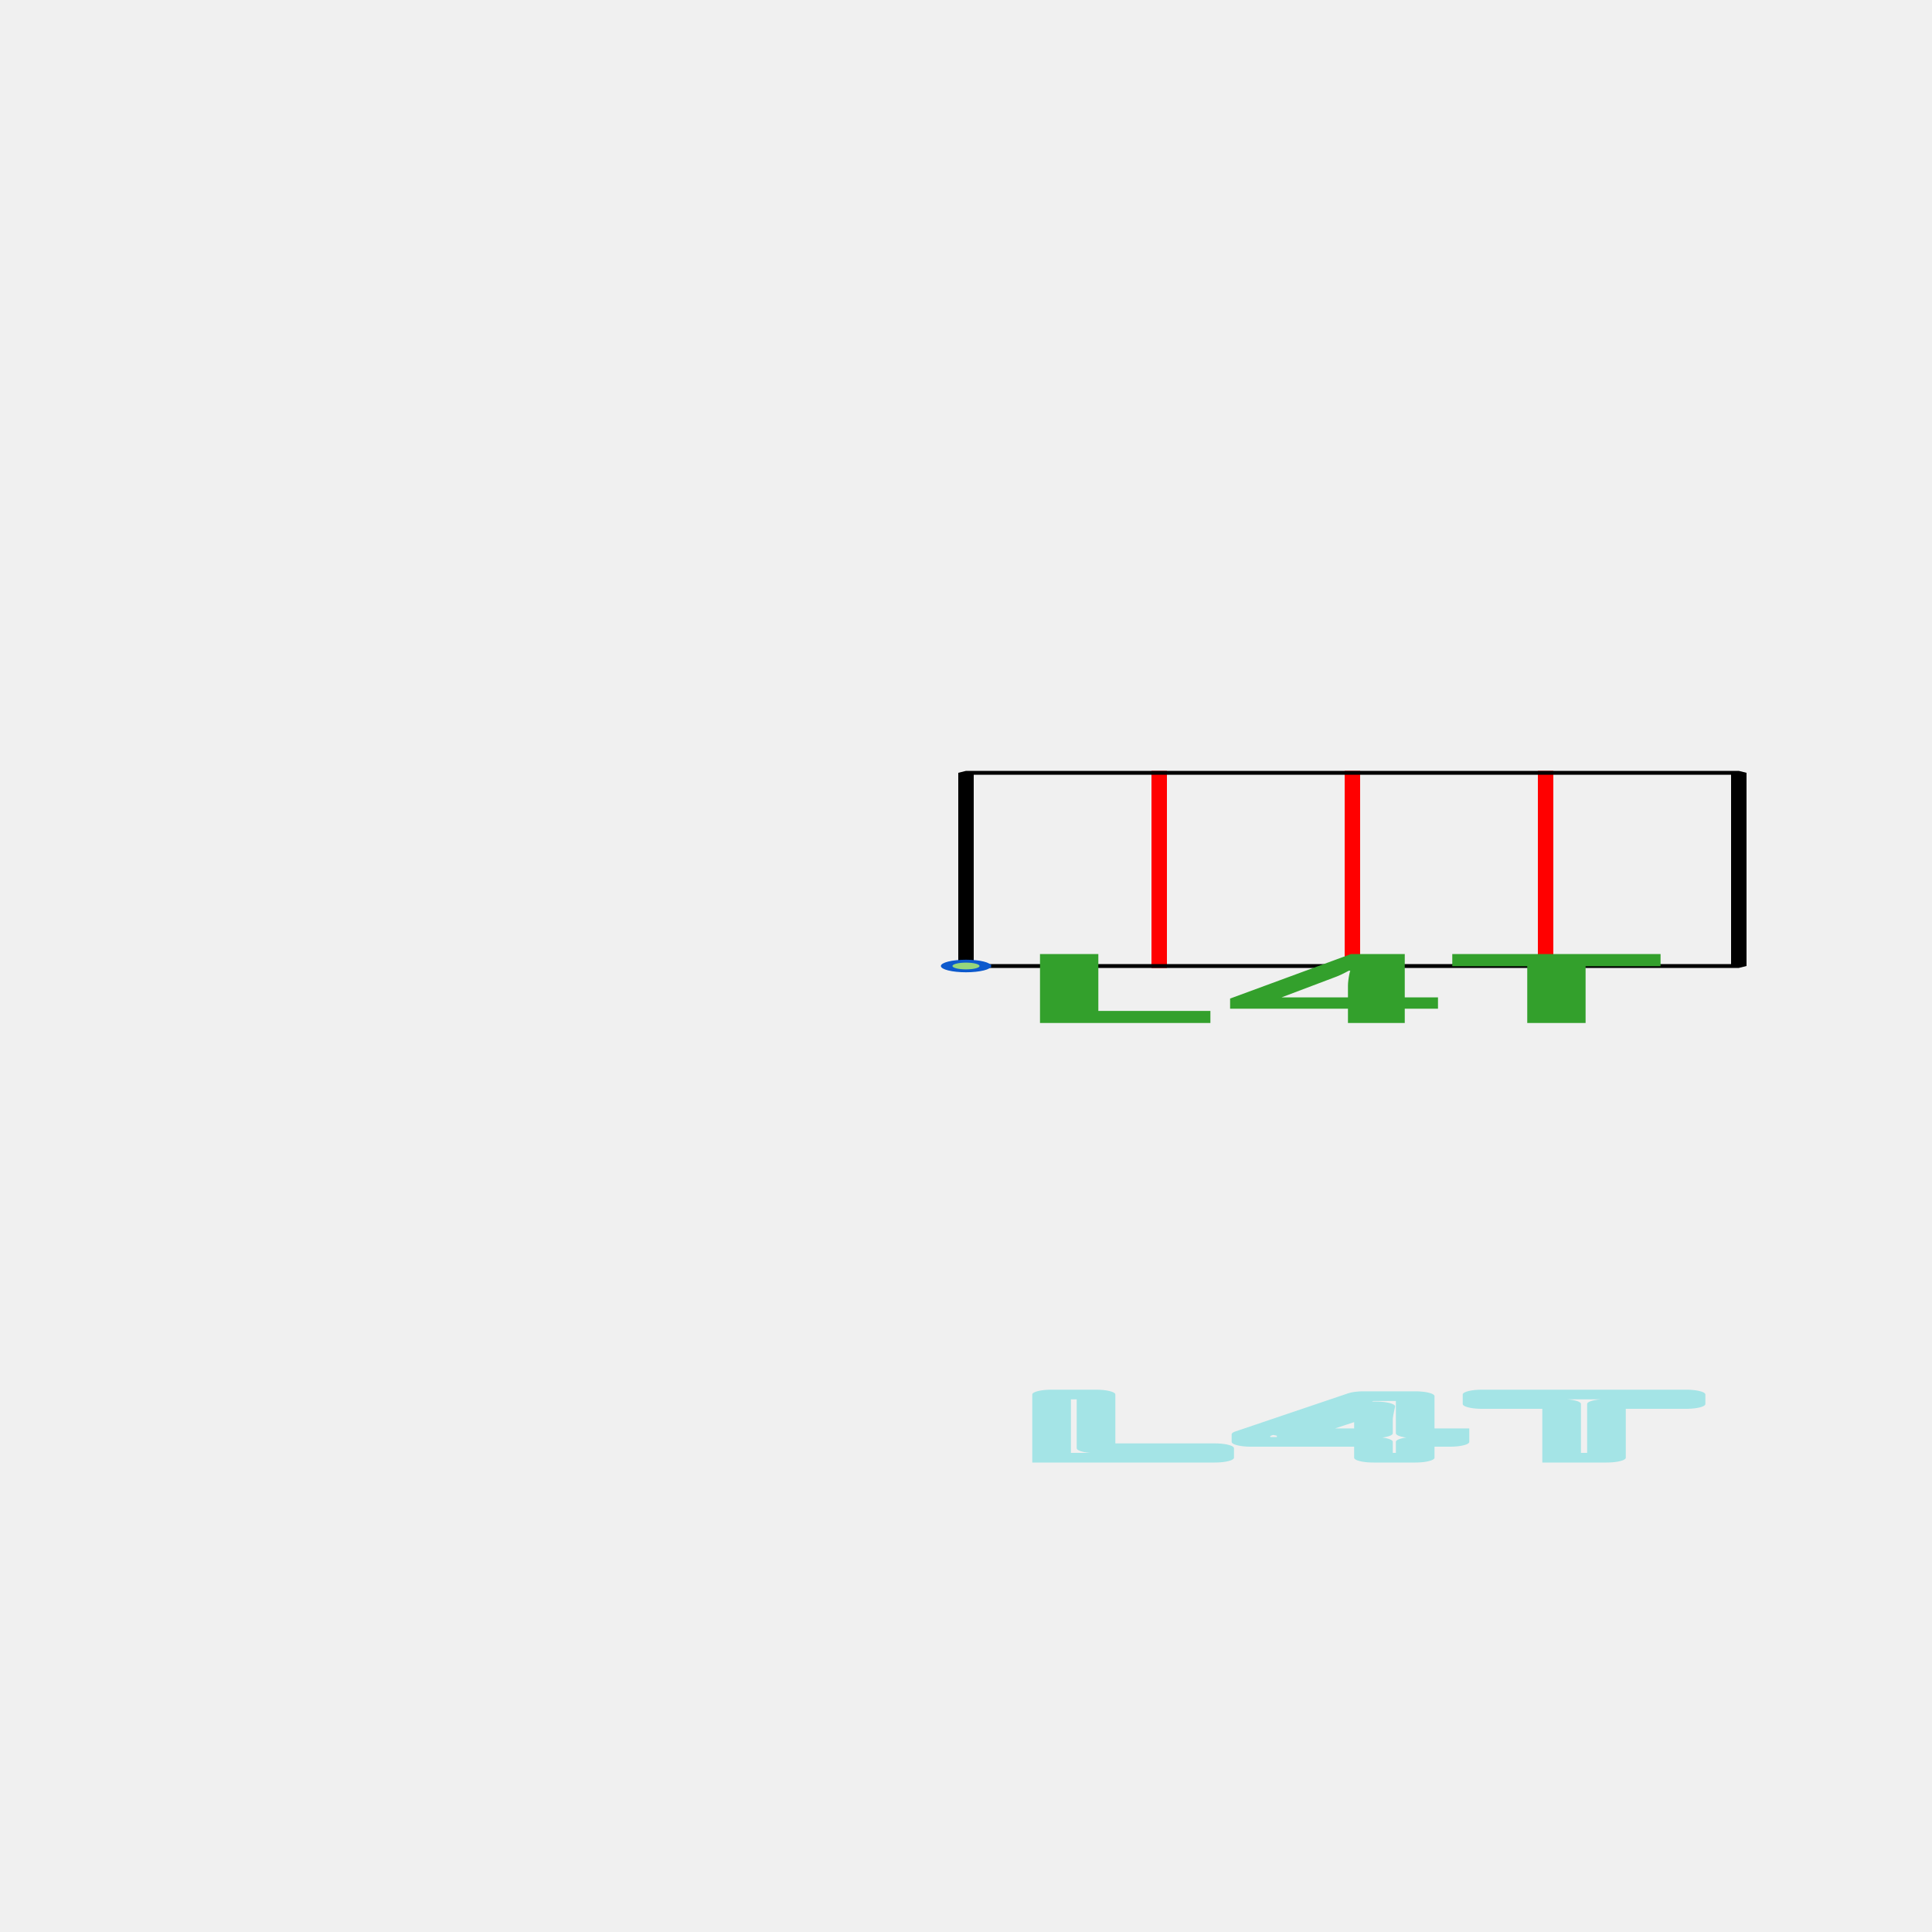
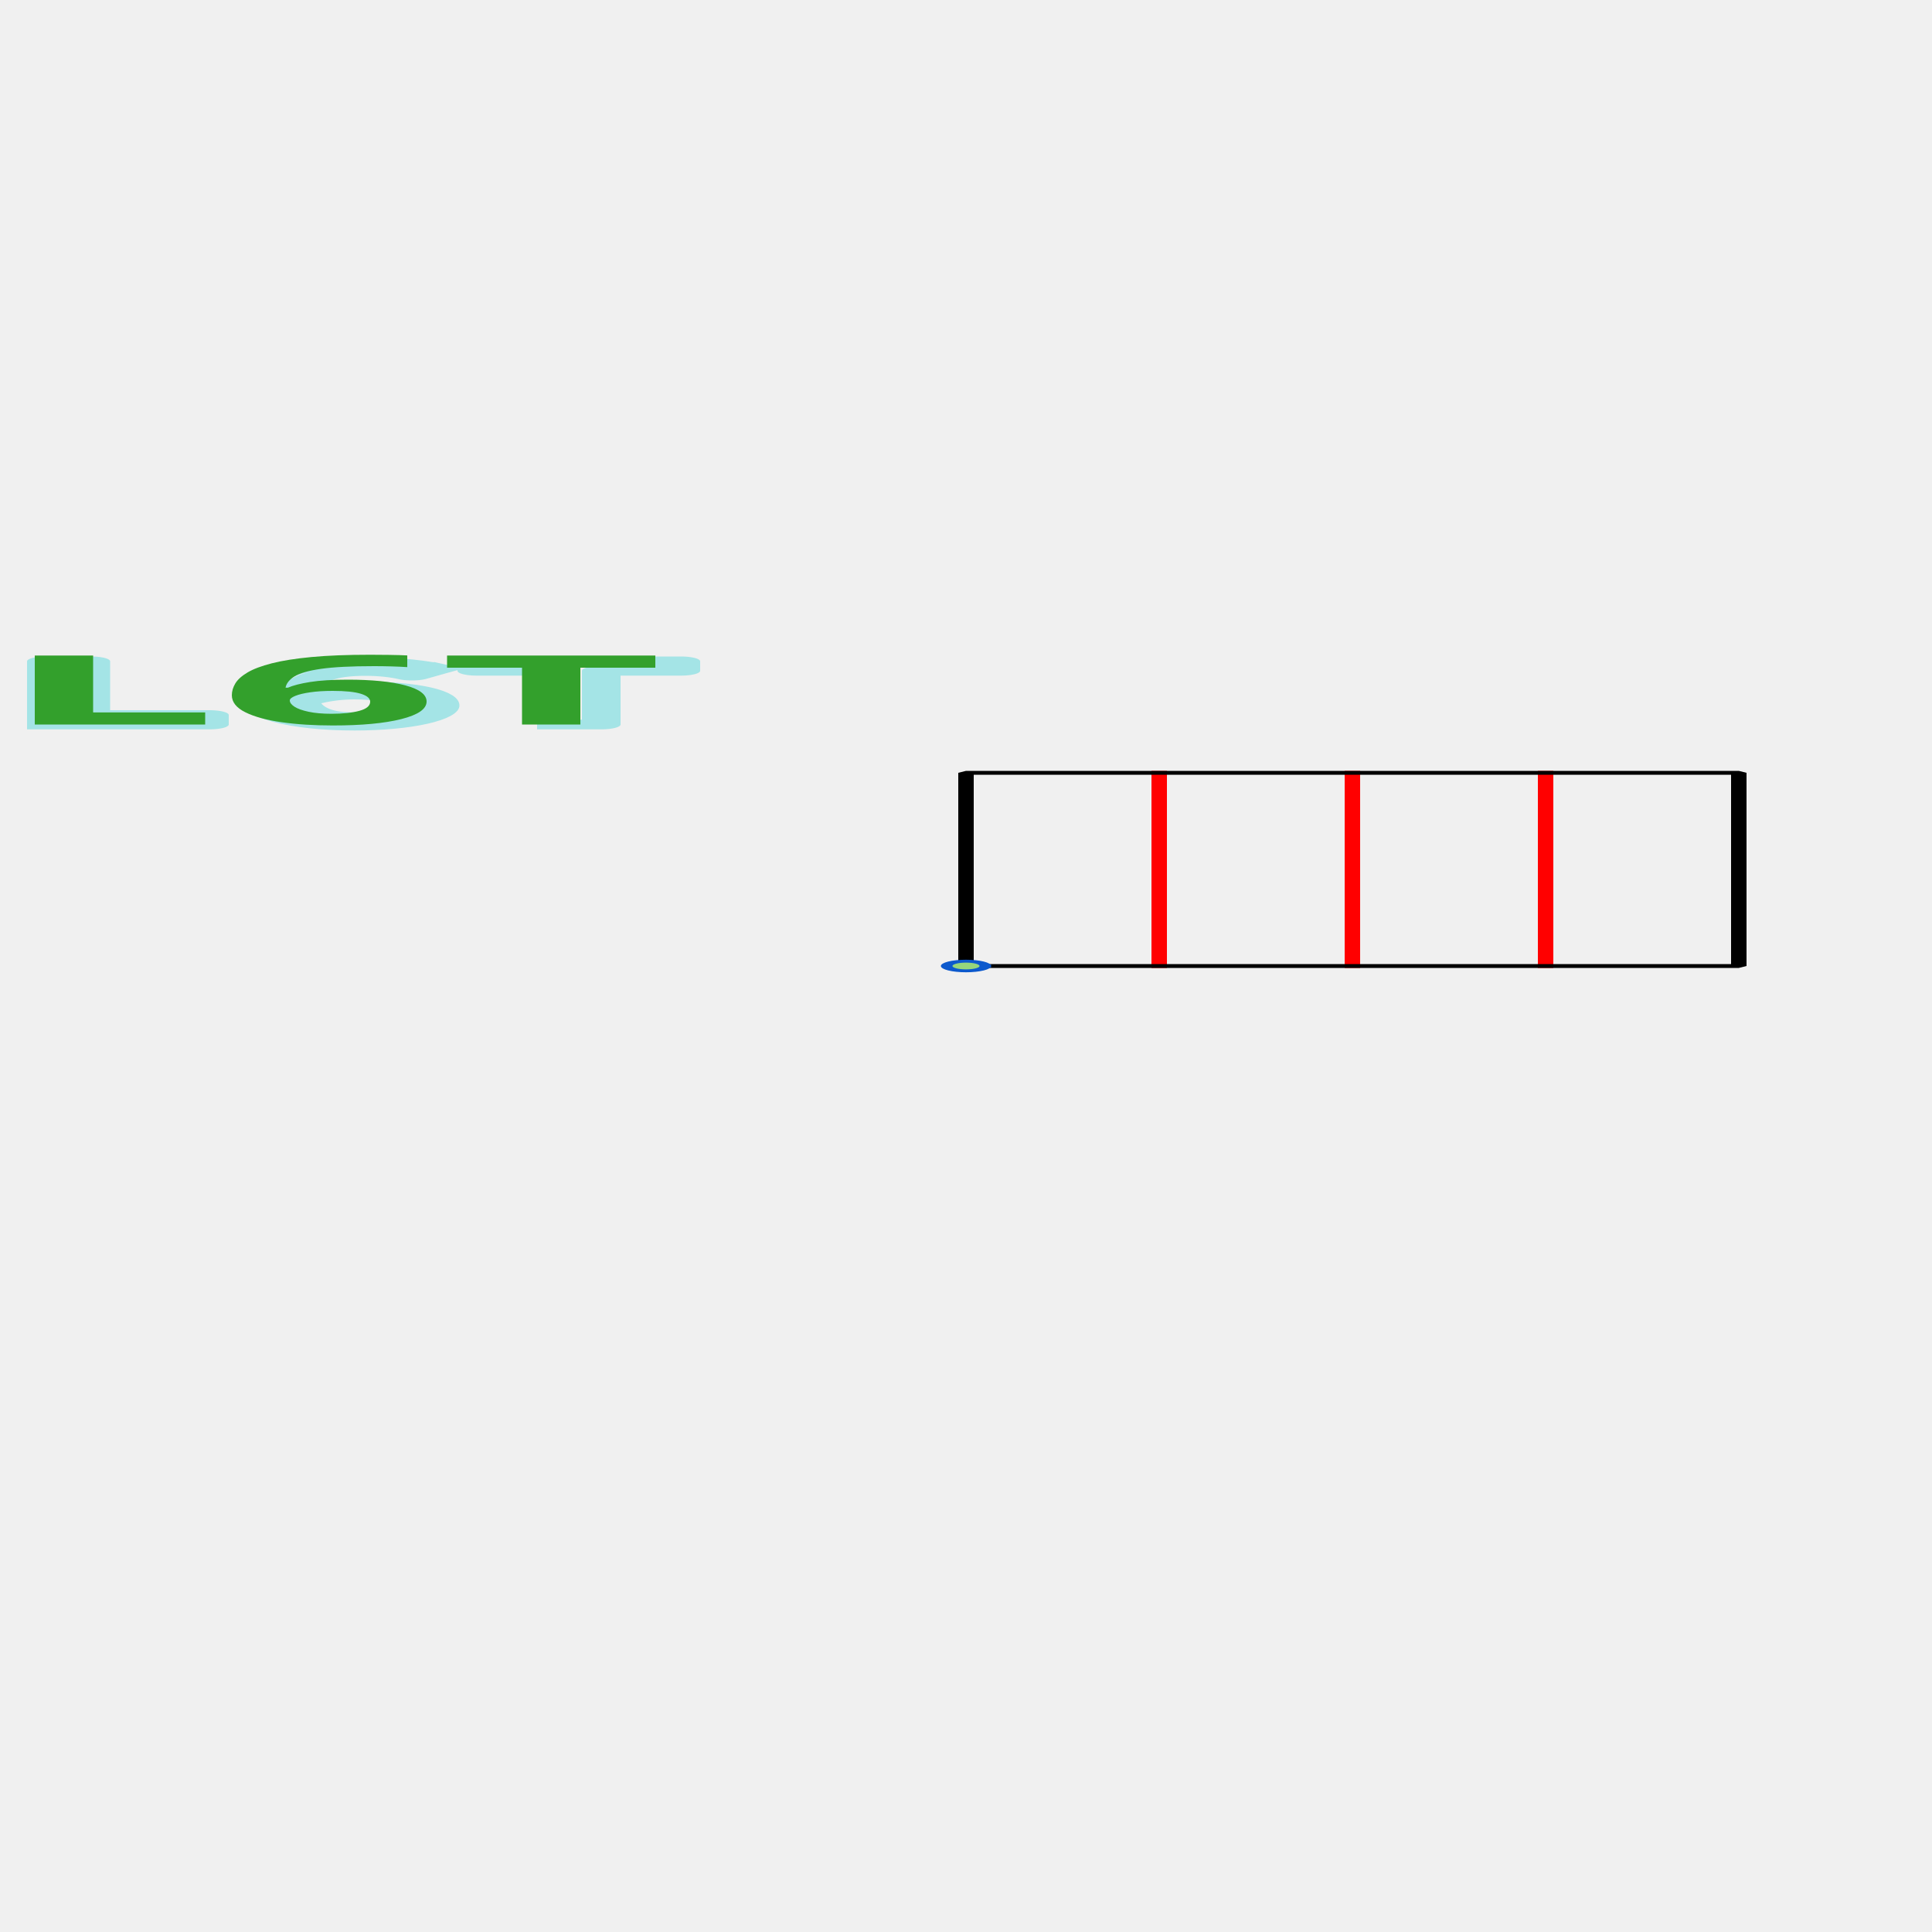
<svg xmlns="http://www.w3.org/2000/svg" width="2500 px" height="2500 px" viewBox="0 0 2500 2500" version="1.2" baseProfile="tiny">
  <defs>
</defs>
  <g fill="none" stroke="black" stroke-width="1" fill-rule="evenodd" stroke-linecap="square" stroke-linejoin="bevel">
-     <g fill="#000000" fill-opacity="0" stroke="none" transform="matrix(1,0,0,1,0,0)" font-family="Ubuntu" font-size="38.806" font-weight="400" font-style="normal">
+     <g fill="#000000" fill-opacity="0" stroke="none" transform="matrix(1, 0, 0, 1, 0 ,0)" font-family="Noto Sans" font-size="31.75" font-weight="400" font-style="normal">
      <path vector-effect="non-scaling-stroke" fill-rule="evenodd" d="M0,0 L2500,0 L2500,2500 L0,2500 L0,0" transform="matrix(1.0, 0, 0, 0.25, 0.0 ,937.5)" />
    </g>
-     <g fill="none" stroke="#ff0000" stroke-opacity="1" stroke-width="20" stroke-linecap="square" stroke-linejoin="bevel" transform="matrix(1,0,0,1,0,0)" font-family="Ubuntu" font-size="38.806" font-weight="400" font-style="normal">
+     <g fill="none" stroke="#ff0000" stroke-opacity="1" stroke-width="20" stroke-linecap="square" stroke-linejoin="bevel" transform="matrix(1, 0, 0, 1, 0 ,0)" font-family="Noto Sans" font-size="31.75" font-weight="400" font-style="normal">
      <path vector-effect="none" fill-rule="evenodd" d="M1500,250 L1500,1250" transform="matrix(1.0, 0, 0, 0.25, 0.0 ,937.5)" />
      <path vector-effect="none" fill-rule="evenodd" d="M1750,250 L1750,1250" transform="matrix(1.0, 0, 0, 0.25, 0.0 ,937.5)" />
      <path vector-effect="none" fill-rule="evenodd" d="M2000,250 L2000,1250" transform="matrix(1.0, 0, 0, 0.25, 0.0 ,937.5)" />
    </g>
-     <g fill="#ffffff" fill-opacity="0" stroke="#000000" stroke-opacity="1" stroke-width="20" stroke-linecap="square" stroke-linejoin="bevel" transform="matrix(1,0,0,1,0,0)" font-family="Ubuntu" font-size="38.806" font-weight="400" font-style="normal">
+     <g fill="#ffffff" fill-opacity="0" stroke="#000000" stroke-opacity="1" stroke-width="20" stroke-linecap="square" stroke-linejoin="bevel" transform="matrix(1, 0, 0, 1, 0 ,0)" font-family="Noto Sans" font-size="31.75" font-weight="400" font-style="normal">
      <path vector-effect="none" fill-rule="evenodd" d="M1250,1250 L1250,250 L2250,250 L2250,1250 L1250,1250" transform="matrix(1.0, 0, 0, 0.25, 0.0 ,937.5)" />
    </g>
-     <g fill="#e04880" fill-opacity="0" stroke="#000000" stroke-opacity="0" stroke-width="1" stroke-linecap="square" stroke-linejoin="bevel" transform="matrix(1,0,0,1,0,0)" font-family="Ubuntu" font-size="38.806" font-weight="400" font-style="normal">
+     <g fill="#e04880" fill-opacity="0" stroke="#000000" stroke-opacity="0" stroke-width="1" stroke-linecap="square" stroke-linejoin="bevel" transform="matrix(1, 0, 0, 1, 0 ,0)" font-family="Noto Sans" font-size="31.75" font-weight="400" font-style="normal">
      <path vector-effect="non-scaling-stroke" fill-rule="evenodd" d="M1760,750 C1760,755.523 1755.52,760 1750,760 C1744.48,760 1740,755.523 1740,750 C1740,744.477 1744.48,740 1750,740 C1755.52,740 1760,744.477 1760,750 " transform="matrix(1.0, 0, 0, 0.25, 0.0 ,937.5)" />
    </g>
-     <g fill="#96d67c" fill-opacity="1" stroke="#0c59cd" stroke-opacity="1" stroke-width="15" stroke-linecap="square" stroke-linejoin="bevel" transform="matrix(1,0,0,1,0,0)" font-family="Ubuntu" font-size="38.806" font-weight="400" font-style="normal">
+     <g fill="#96d67c" fill-opacity="1" stroke="#0c59cd" stroke-opacity="1" stroke-width="15" stroke-linecap="square" stroke-linejoin="bevel" transform="matrix(1, 0, 0, 1, 0 ,0)" font-family="Noto Sans" font-size="31.75" font-weight="400" font-style="normal">
      <path vector-effect="none" fill-rule="evenodd" d="M1275,1250 C1275,1263.81 1263.81,1275 1250,1275 C1236.19,1275 1225,1263.81 1225,1250 C1225,1236.19 1236.19,1225 1250,1225 C1263.81,1225 1275,1236.19 1275,1250 " transform="matrix(1.0, 0, 0, 0.25, 0.0 ,937.5)" />
    </g>
-     <g fill="#58d9dd" fill-opacity="0" stroke="#58d9dd" stroke-opacity="0.5" stroke-width="50" stroke-linecap="square" stroke-linejoin="round" transform="matrix(1,0,0,1,1300.75,948.75)" font-family="Ubuntu" font-size="38.806" font-weight="400" font-style="normal">
-       <path vector-effect="none" fill-rule="nonzero" d="M60,0 L271,0 L271,-49 L117.5,-49 L117.5,-327 L60,-327 L60,0 M376.5,-126.5 L443.5,-215 C454.5,-232 466.5,-249 477,-265.5 L479.5,-265.5 C478.5,-246.5 477,-221.5 476.5,-202.5 L476.5,-126.5 L376.5,-126.5 M575.5,-126.5 L530.5,-126.5 L530.5,-318.5 L464,-318.5 L318,-121 L318,-82 L476.5,-82 L476.5,0 L530.5,0 L530.5,-82 L575.5,-82 L575.5,-126.5 M720,0 L778,0 L778,-278 L881,-278 L881,-327 L617,-327 L617,-278 L720,-278 L720,0" transform="matrix(1.0, 0, 0, 0.25, 0.0 ,937.5)" />
+     <g fill="#58d9dd" fill-opacity="0" stroke="#58d9dd" stroke-opacity="0.5" stroke-width="50" stroke-linecap="square" stroke-linejoin="round" transform="matrix(1, 0, 0, 1, 0 ,0)" font-family="Noto Sans" font-size="31.75" font-weight="400" font-style="normal">
+       <path vector-effect="none" fill-rule="nonzero" d="M60,0 L271,0 L271,-49 L117.5,-49 L117.5,-327 L60,-327 L60,0 M458.5,-38 C423,-38 396,-62 389,-118 C412,-145 437,-155 458.5,-155 C494.5,-155 516,-136.5 516,-98.5 C516,-59.5 490,-38 458.5,-38 M564,-288 C542.5,-308 511,-324 469,-324 C399,-324 333.5,-273 333.5,-149.5 C333.5,-42.5 392,6 459,6 C518,6 569.5,-35 569.5,-98.5 C569.5,-165 527.5,-197 470.5,-197 C442.5,-197 411.5,-182.5 387,-158.5 C389.5,-247 428.5,-277 473.5,-277 C496,-277 518.5,-267 533,-253 L564,-288 M720,0 L778,0 L778,-278 L881,-278 L881,-327 L617,-327 L617,-278 L720,-278 L720,0" transform="matrix(1.0, 0, 0, 0.25, 0.0 ,937.5)" />
    </g>
-     <g fill="#96d67c" fill-opacity="1" stroke="#33a02c" stroke-opacity="1" stroke-width="1" stroke-linecap="square" stroke-linejoin="bevel" transform="matrix(1,0,0,1,1300.75,948.75)" font-family="Source Code Pro for Powerline" font-size="500" font-weight="630" font-style="normal">
-       <text fill="#33a02c" fill-opacity="1" stroke="none" xml:space="preserve" x="0" y="0" font-family="Source Code Pro for Powerline" font-size="500" font-weight="630" font-style="normal" transform="matrix(1.0, 0, 0, 0.25, 0.0 ,375.0)">L4T</text>
+     <g fill="#96d67c" fill-opacity="1" stroke="#33a02c" stroke-opacity="1" stroke-width="1" stroke-linecap="square" stroke-linejoin="bevel" transform="matrix(1, 0, 0, 1, 0 ,0)" font-family="Source Code Pro for Powerline" font-size="500" font-weight="630" font-style="normal">
+       <text fill="#33a02c" fill-opacity="1" stroke="none" xml:space="preserve" x="0" y="0" font-family="Source Code Pro for Powerline" font-size="500" font-weight="630" font-style="normal" transform="matrix(1.0, 0, 0, 0.25, 0.0 ,937.5)">L6T</text>
    </g>
  </g>
</svg>
